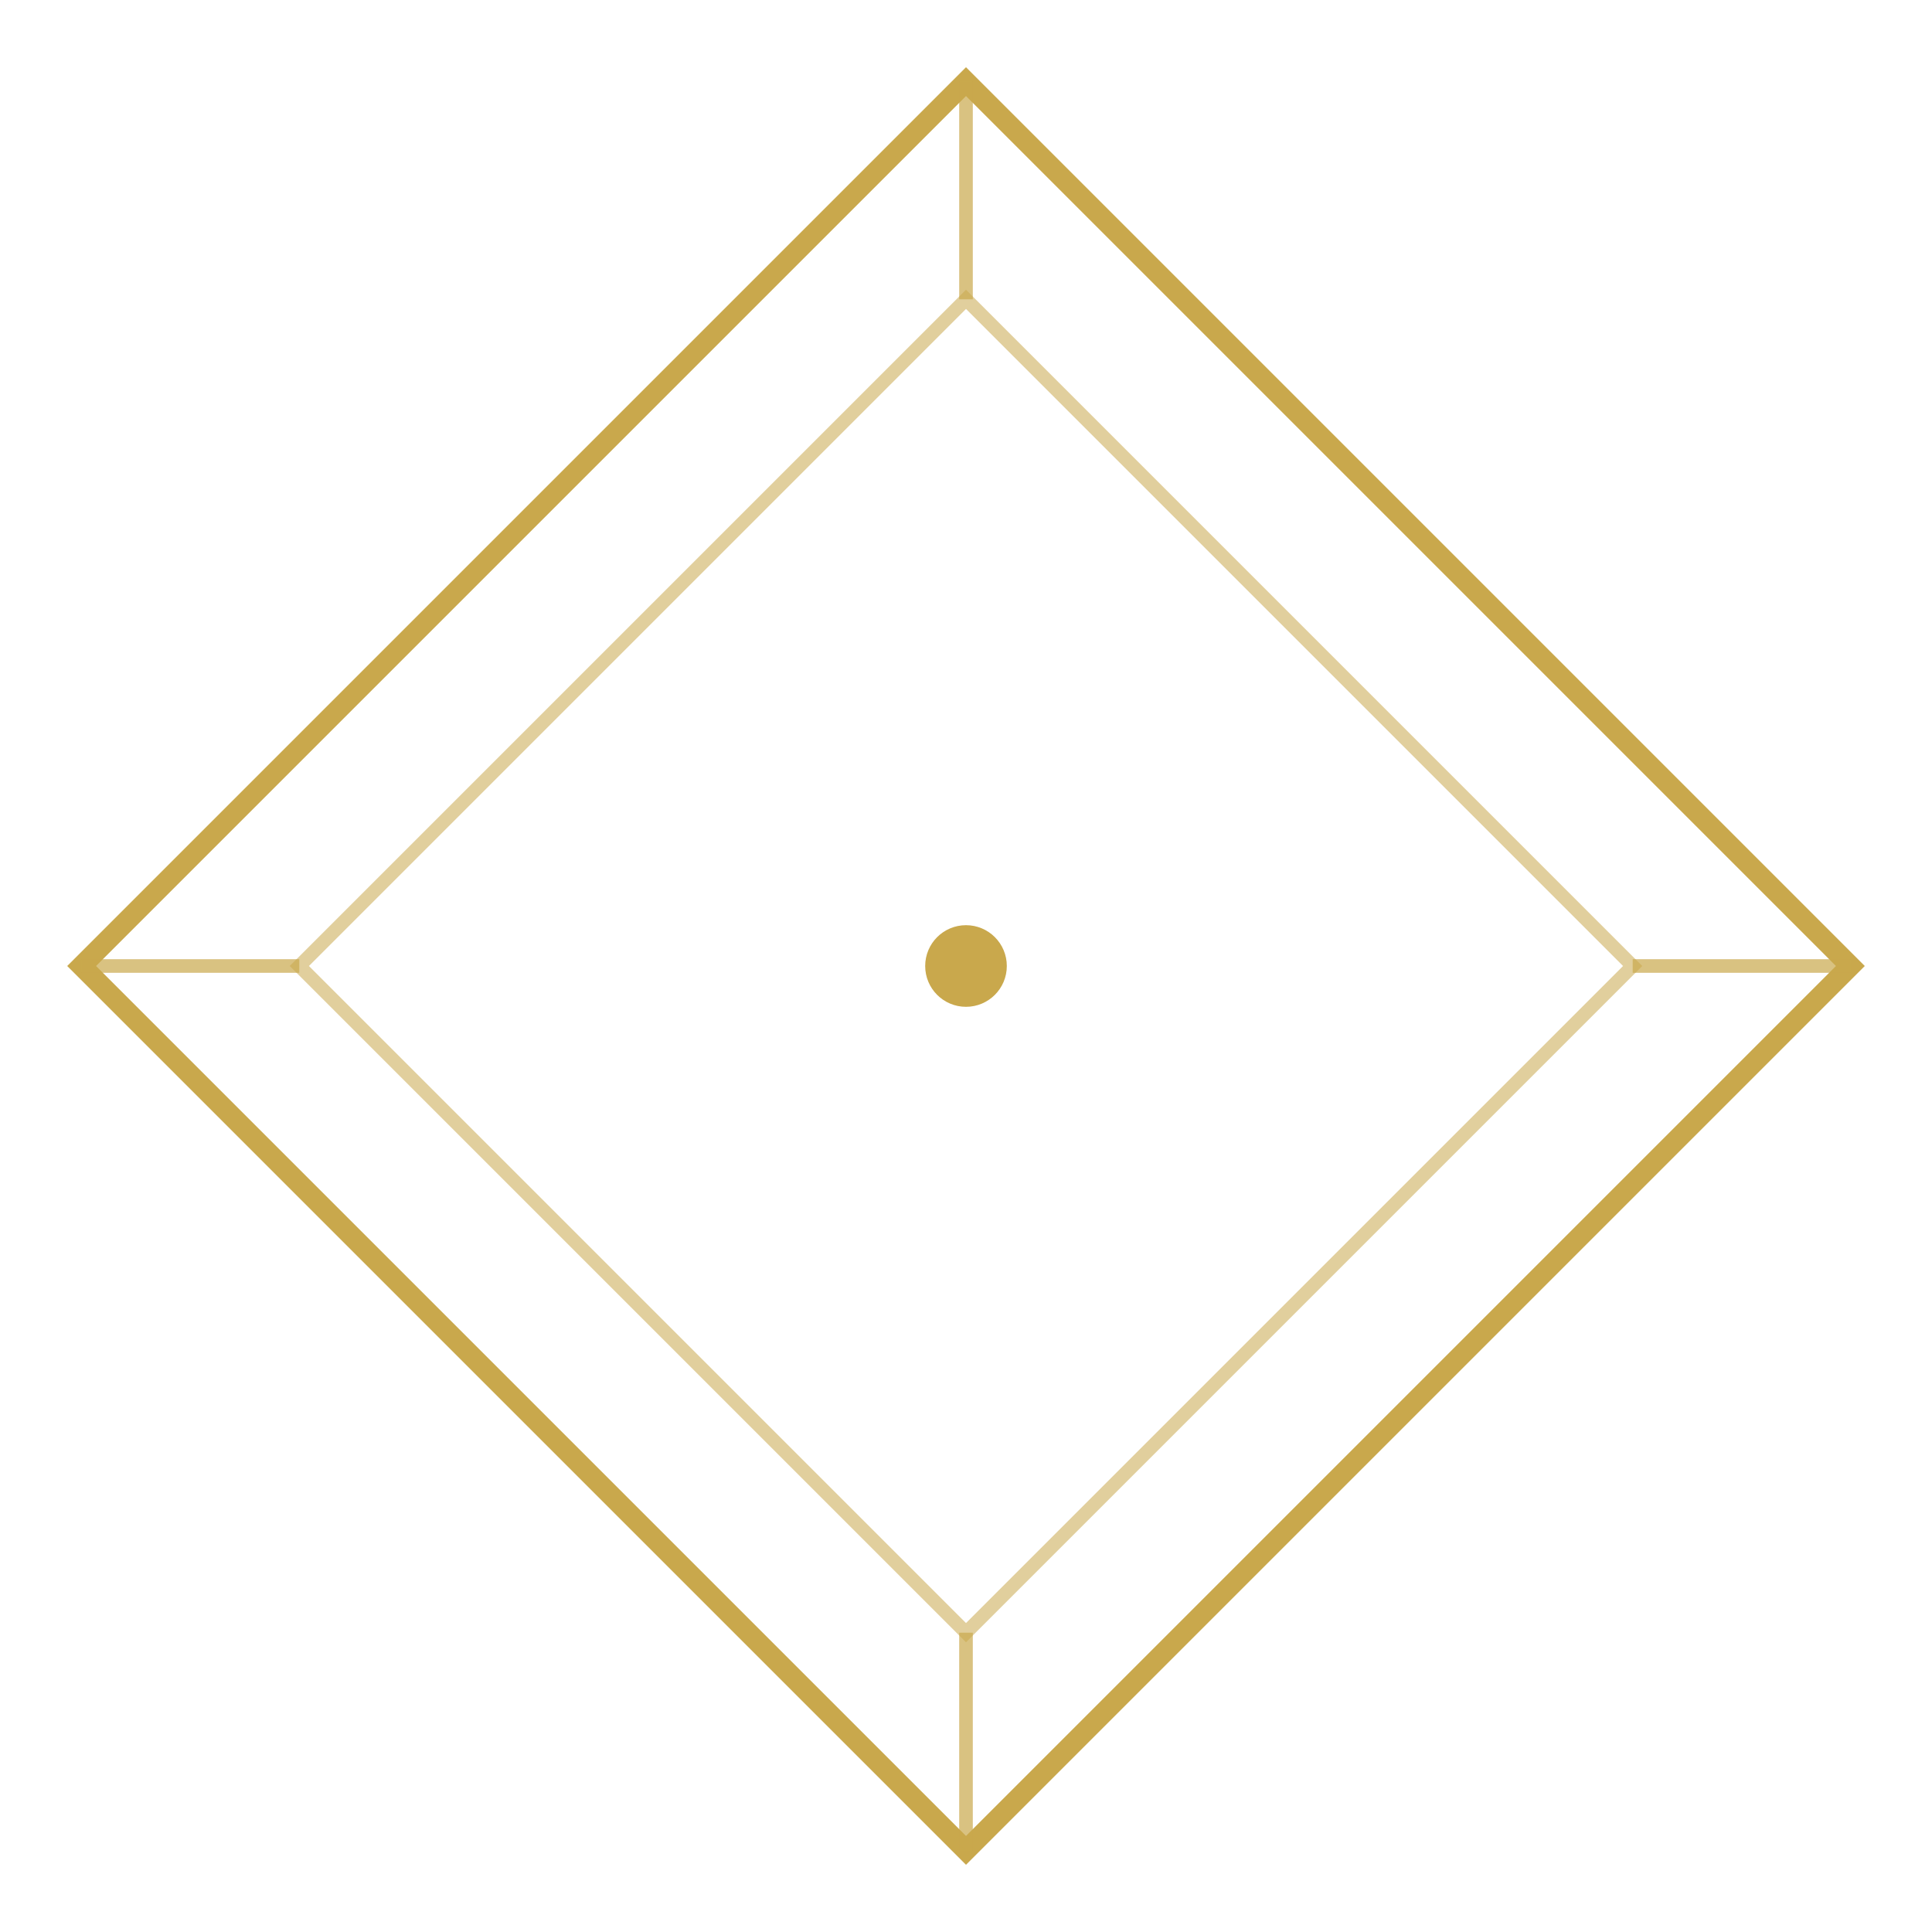
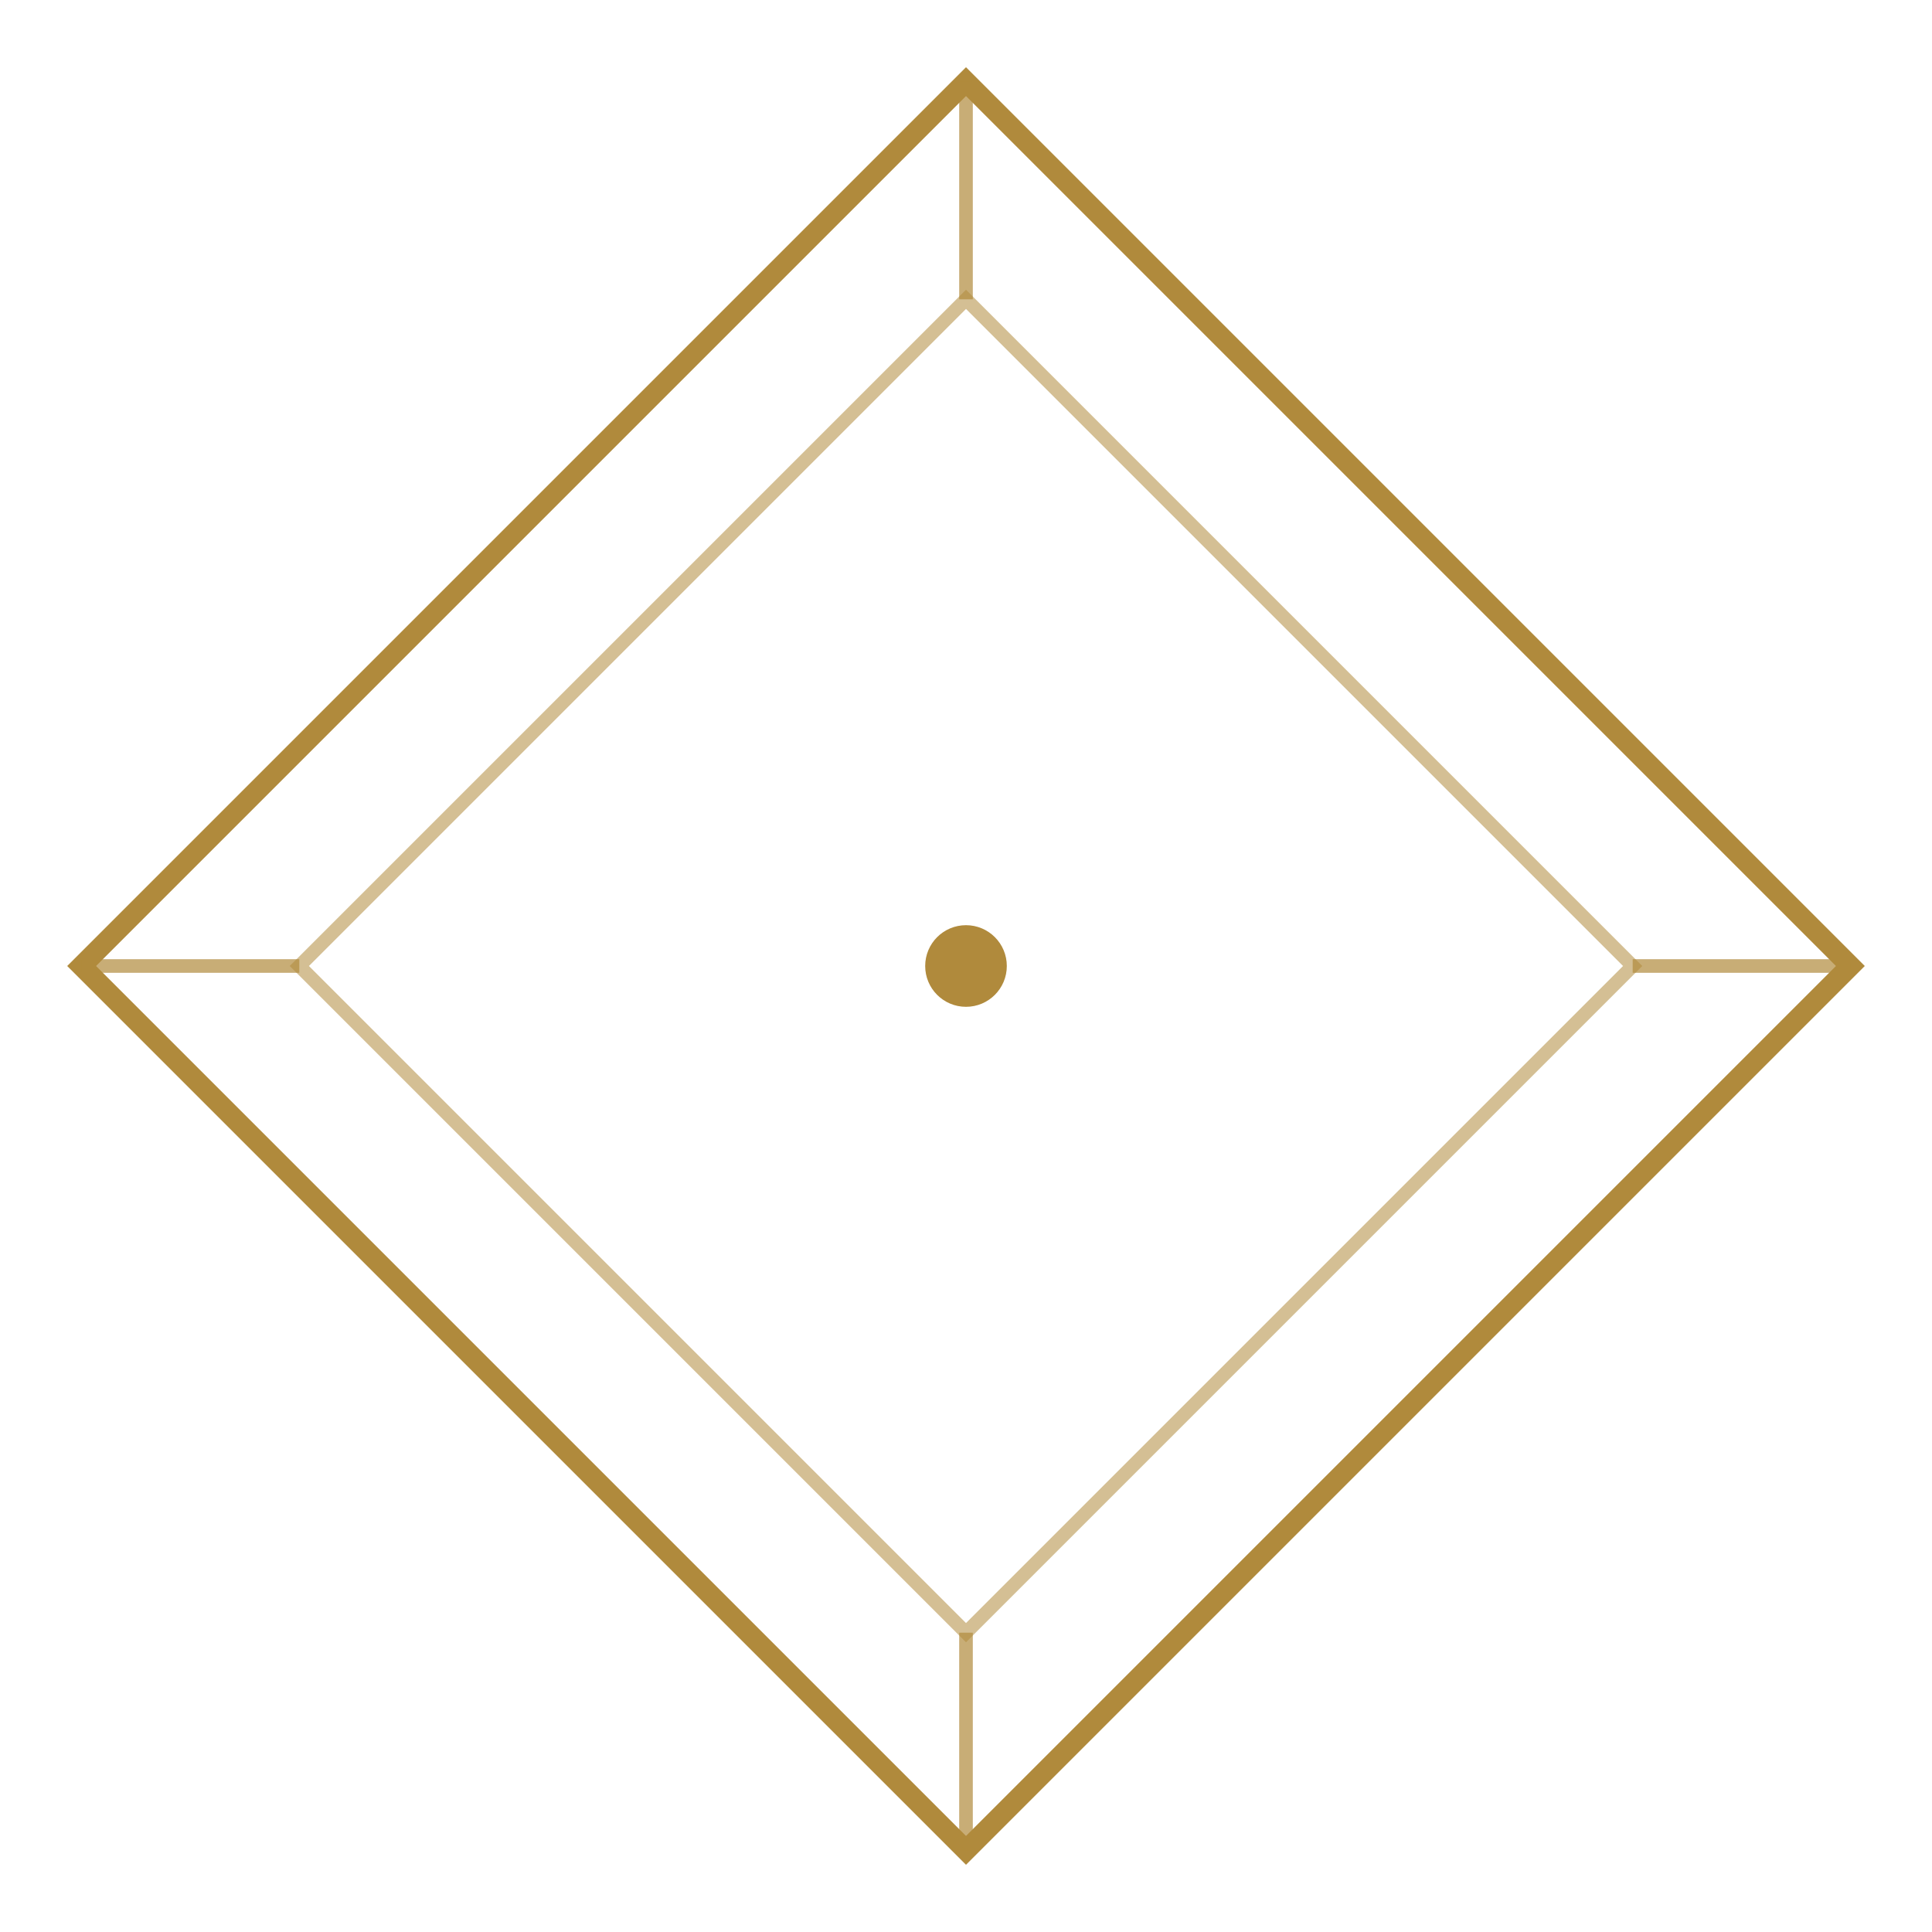
<svg xmlns="http://www.w3.org/2000/svg" viewBox="8 8 284 284" fill="none" role="img" aria-label="Apex Events">
-   <polygon points="150,20 280,150 150,280 20,150" fill="none" stroke="#C9A84C" stroke-width="3" />
-   <polygon points="150,52 248,150 150,248 52,150" fill="none" stroke="#C9A84C" stroke-width="2" opacity="0.55" />
-   <line x1="150" y1="20" x2="150" y2="52" stroke="#C9A84C" stroke-width="2" opacity="0.7" />
-   <line x1="280" y1="150" x2="248" y2="150" stroke="#C9A84C" stroke-width="2" opacity="0.7" />
-   <line x1="150" y1="280" x2="150" y2="248" stroke="#C9A84C" stroke-width="2" opacity="0.7" />
-   <line x1="20" y1="150" x2="52" y2="150" stroke="#C9A84C" stroke-width="2" opacity="0.7" />
-   <circle cx="150" cy="150" r="6" fill="#C9A84C" />
+   <polygon points="150,20 280,150 150,280 20,150" fill="none" stroke="#B08A3C" stroke-width="3" />
+   <polygon points="150,52 248,150 150,248 52,150" fill="none" stroke="#B08A3C" stroke-width="2" opacity="0.55" />
+   <line x1="150" y1="20" x2="150" y2="52" stroke="#B08A3C" stroke-width="2" opacity="0.7" />
+   <line x1="280" y1="150" x2="248" y2="150" stroke="#B08A3C" stroke-width="2" opacity="0.7" />
+   <line x1="150" y1="280" x2="150" y2="248" stroke="#B08A3C" stroke-width="2" opacity="0.7" />
+   <line x1="20" y1="150" x2="52" y2="150" stroke="#B08A3C" stroke-width="2" opacity="0.7" />
+   <circle cx="150" cy="150" r="6" fill="#B08A3C" />
</svg>
